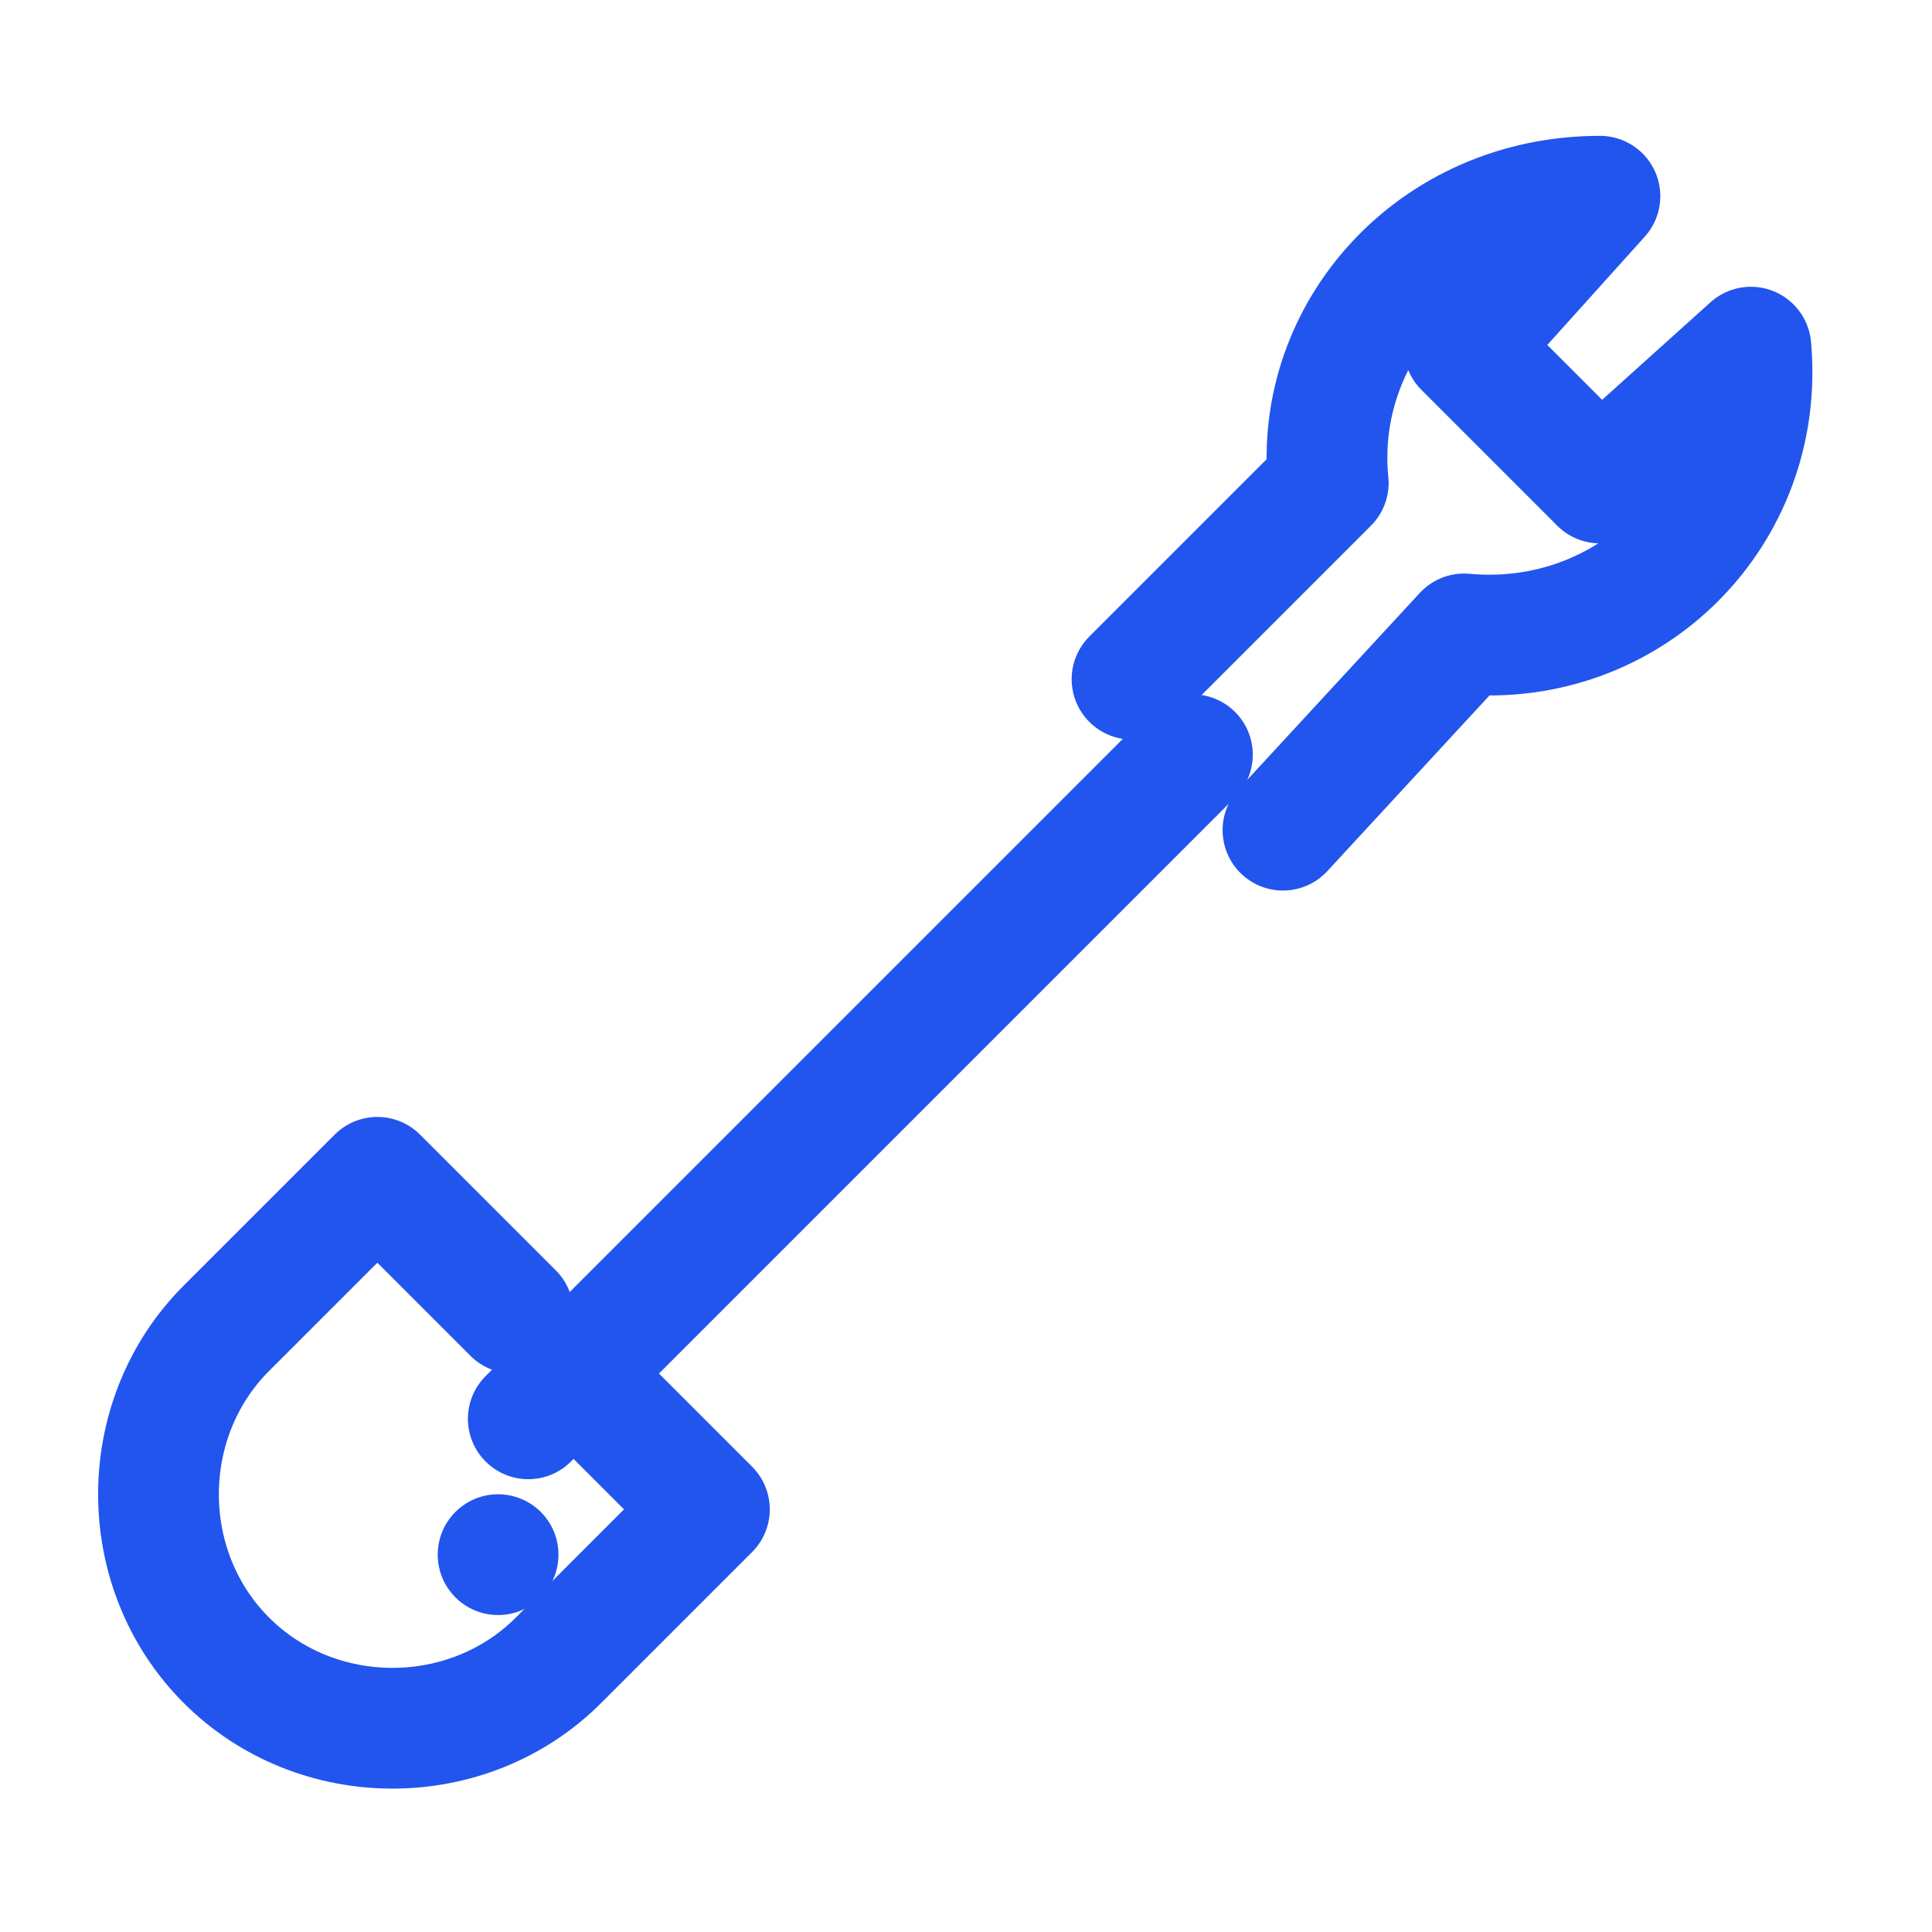
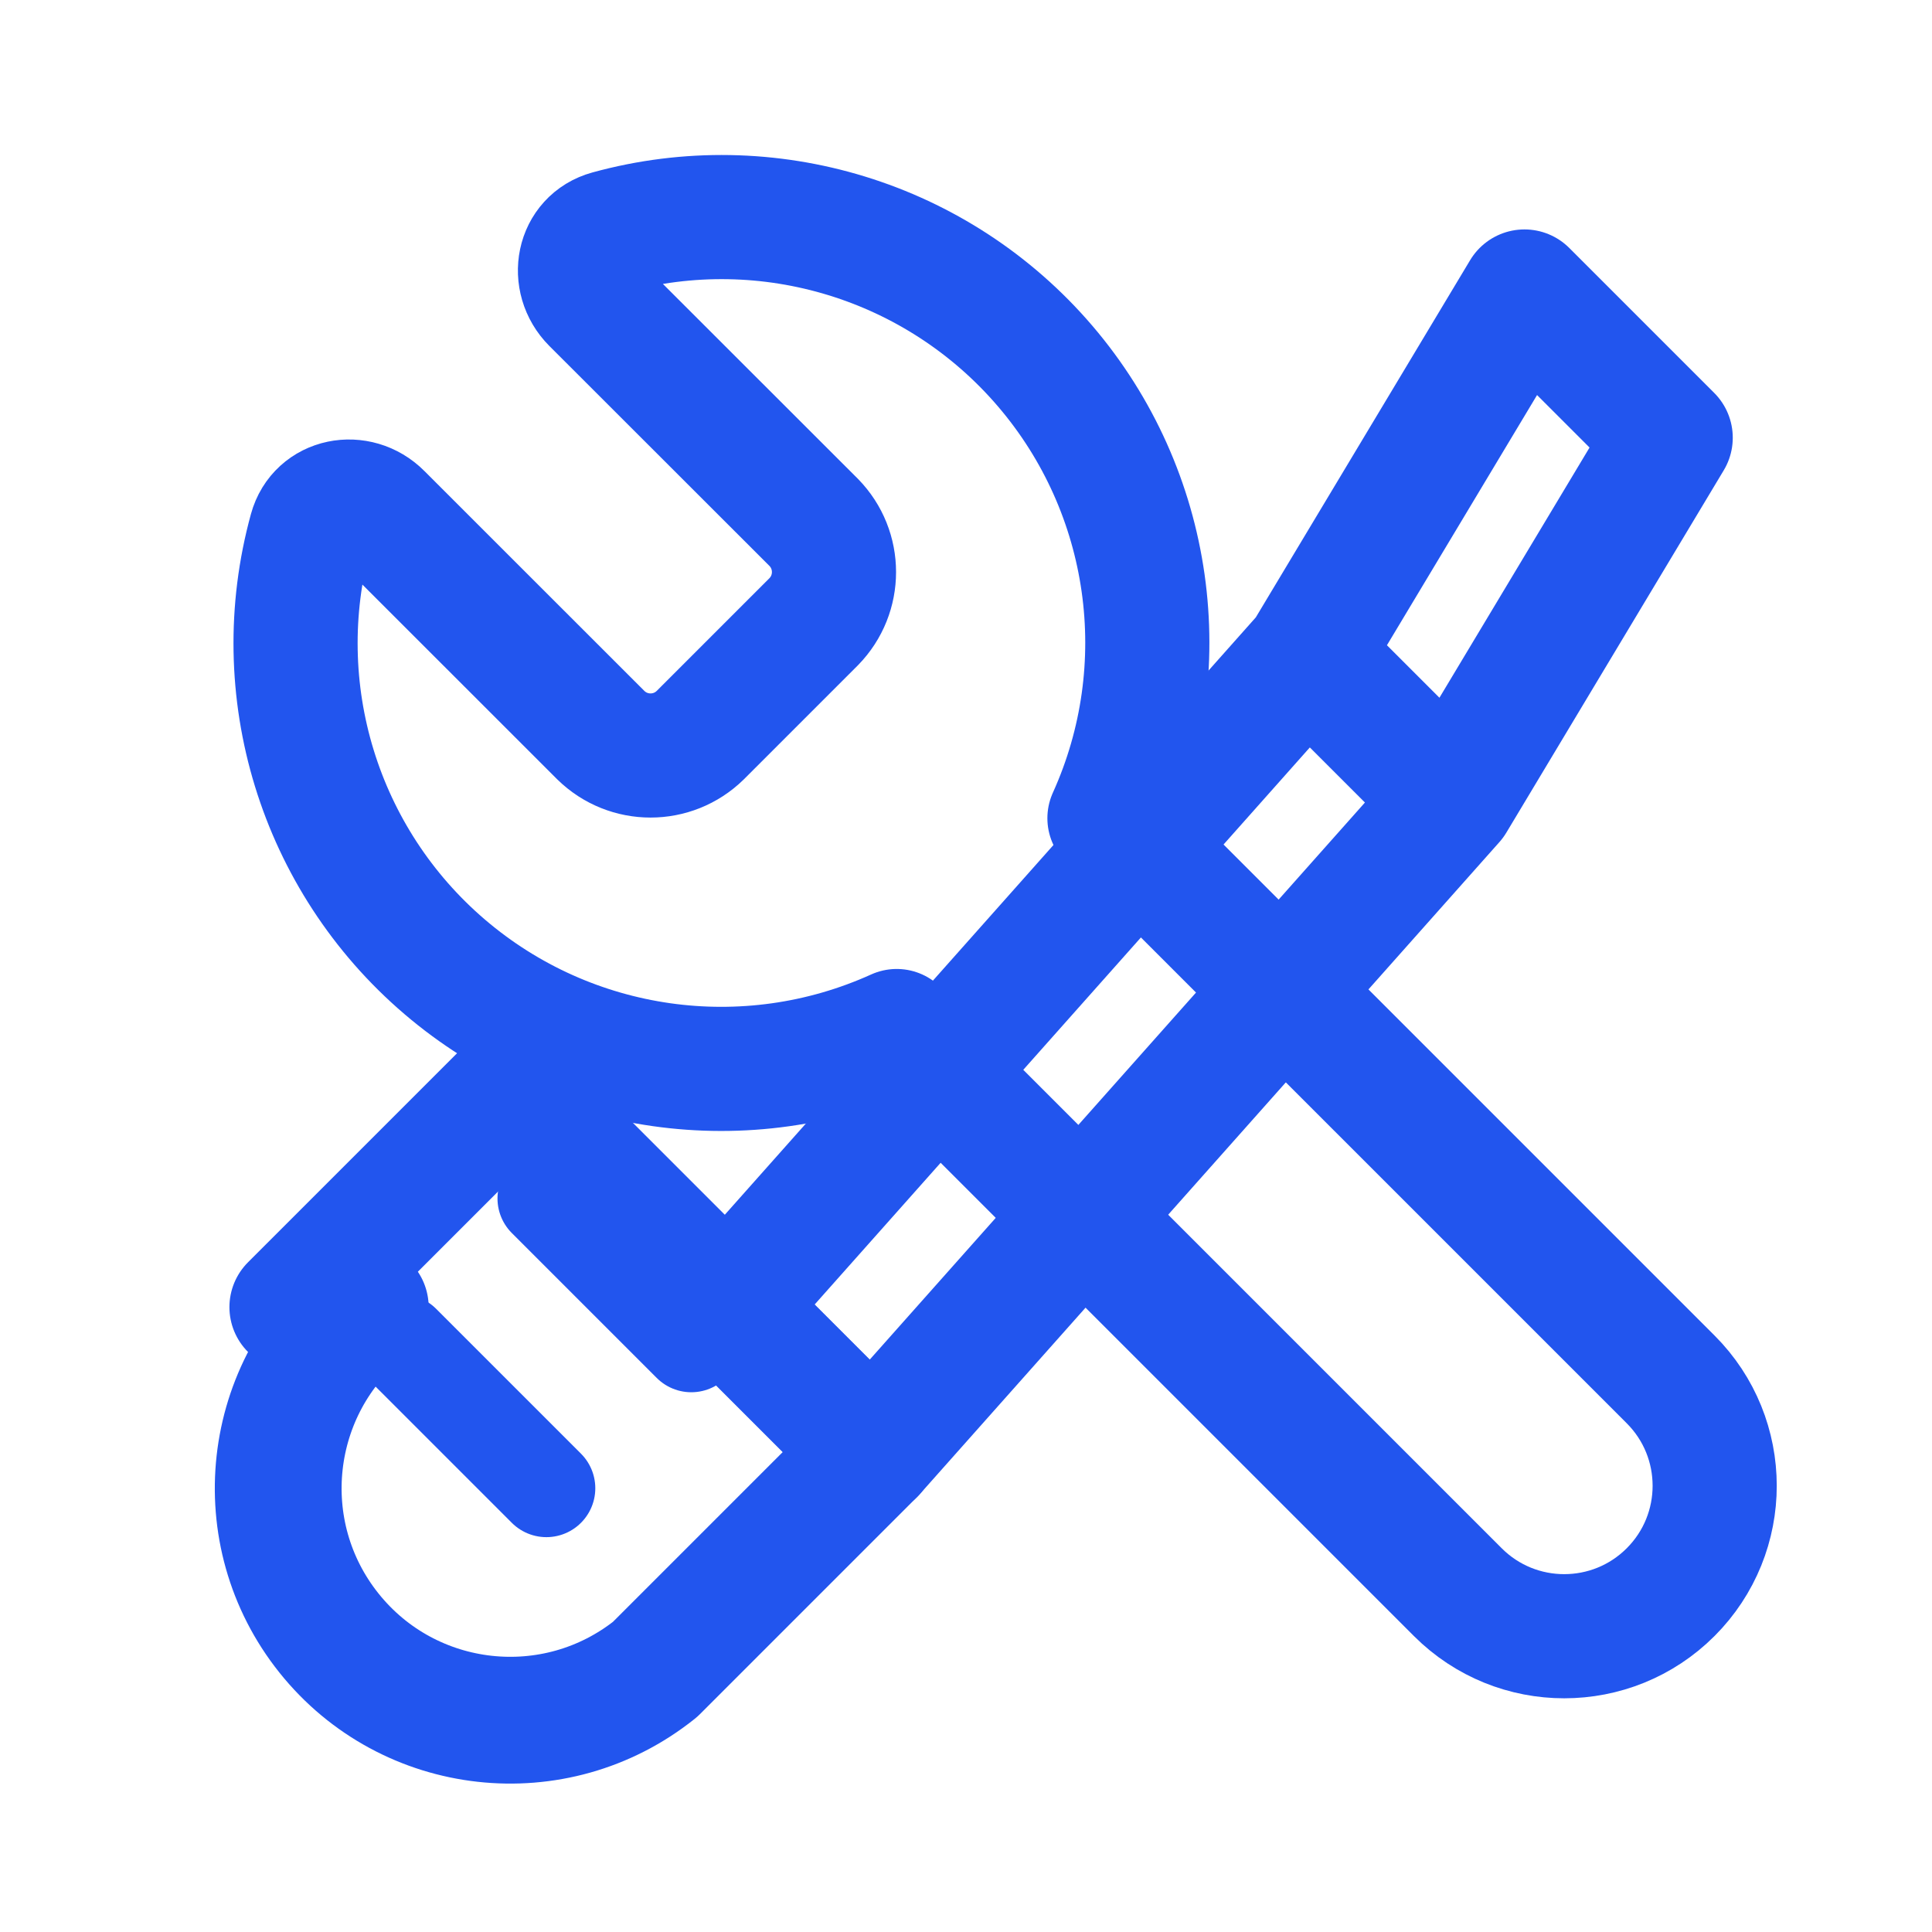
<svg xmlns="http://www.w3.org/2000/svg" width="128" height="128" viewBox="0 0 128 128">
-   <g fill="none" stroke="#2255EE" stroke-width="8" stroke-linecap="round" stroke-linejoin="round">
-     <path d="M35 94 79 50" />
-     <path d="m75 45 13-13c-1-10 7-19 18-19l-9 10 9 9 10-9c1 11-8 20-19 19L85 55" />
-     <path d="m38 91 9 9-10 10c-6 6-16 6-22 0s-6-16 0-22l10-10 9 9" />
-     <circle cx="33" cy="103" r="4" fill="#2255EE" stroke="none" />
+   <g fill="none" stroke="#2255EE" stroke-width="1.75" stroke-linecap="round" stroke-linejoin="round">
+     <path transform="translate(123 5) scale(-4.7 4.7)" d="M14.7 6.3a1 1 0 0 0 0 1.4l1.6 1.6a1 1 0 0 0 1.4 0l3.106-3.105c.32-.322.863-.22.983.218a6 6 0 0 1-8.259 7.057l-7.91 7.91a1 1 0 0 1-2.999-3l7.91-7.91a6 6 0 0 1 7.057-8.259c.438.12.54.662.219.984z" />
+     <g transform="translate(5 5) scale(4.8)">
+       <path d="m3 17 3-3 5 5-3 3a3 3 0 0 1-4-5z" />
+       <path d="m9 17 8-9 2 2-8 9zM17 8l3-5 2 2-3 5z" />
+       <path d="m4.5 17.5 2 2m0-4 2 2" stroke-width="1.35" />
+     </g>
  </g>
</svg>
